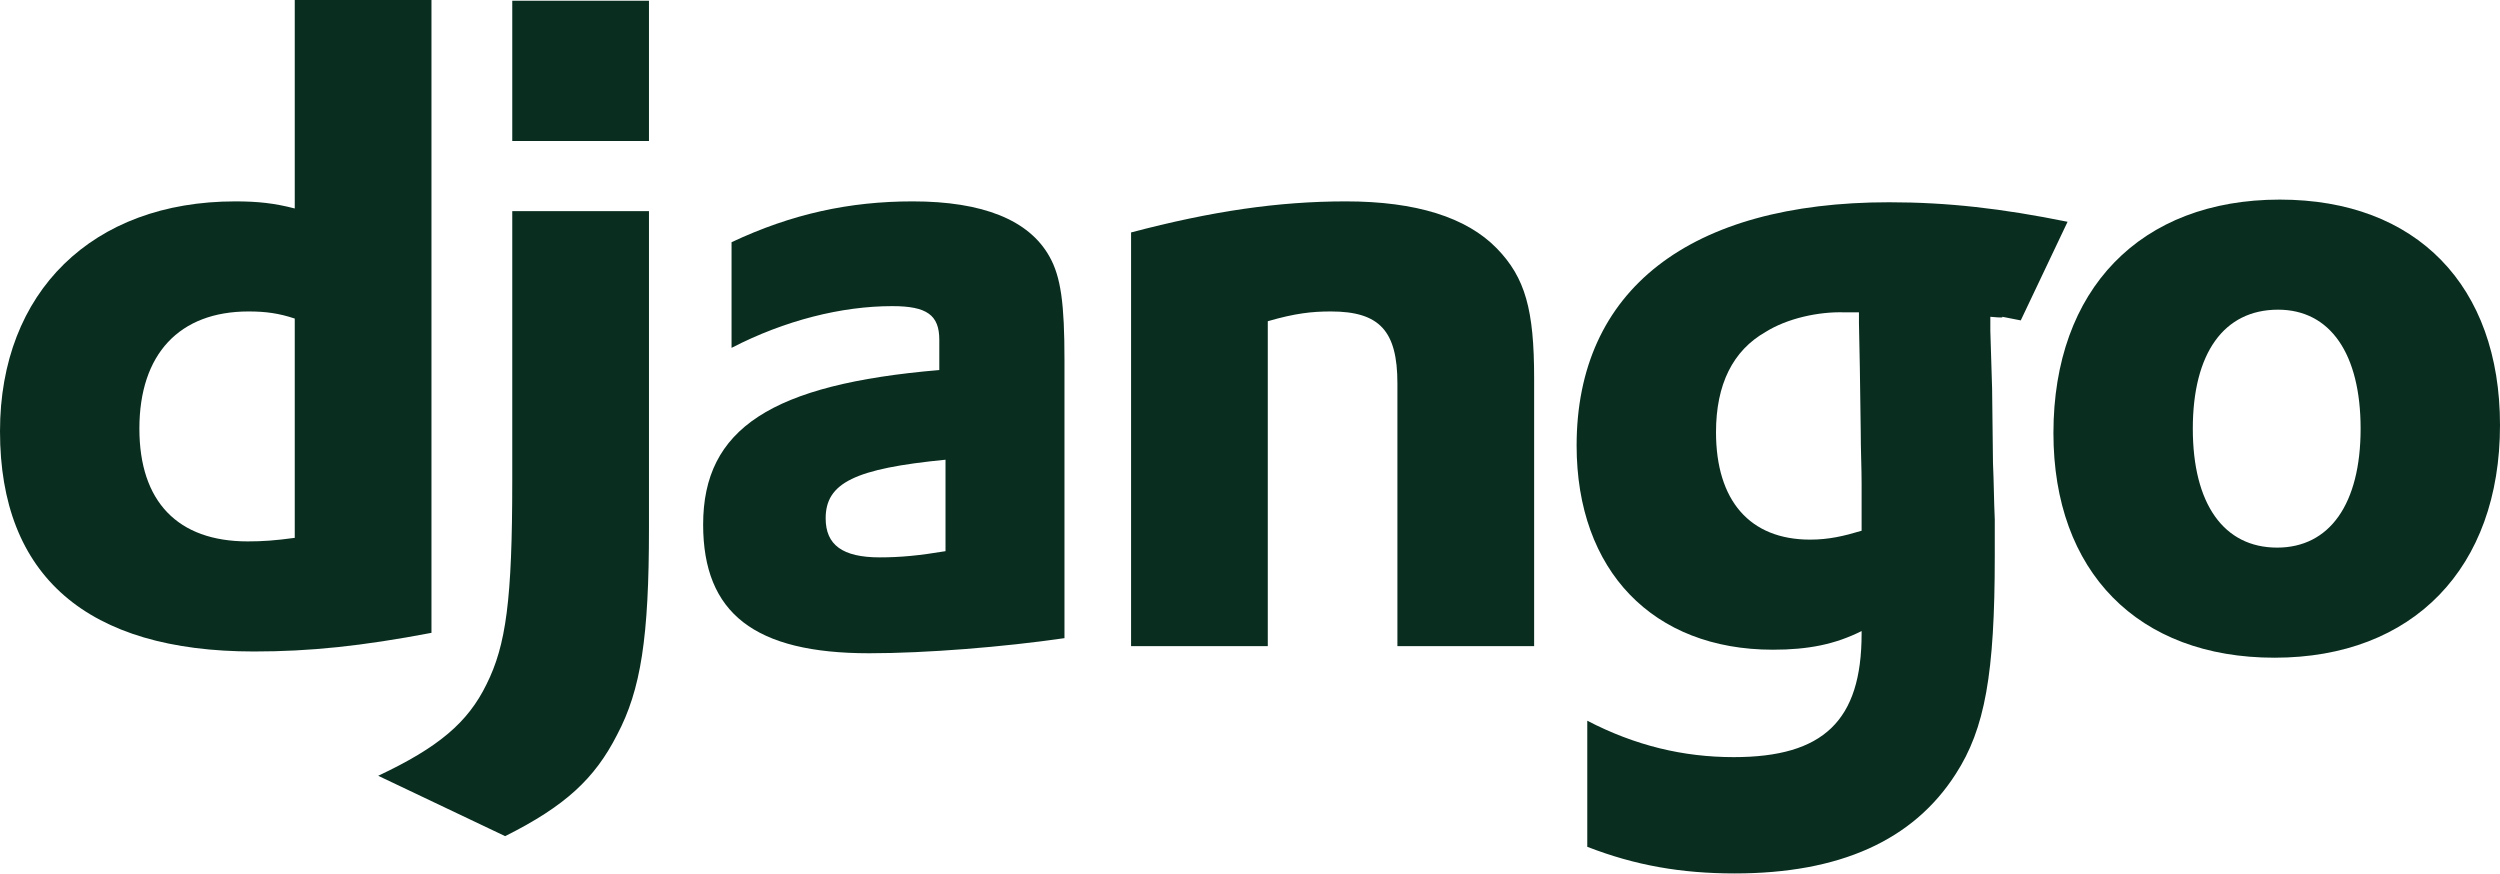
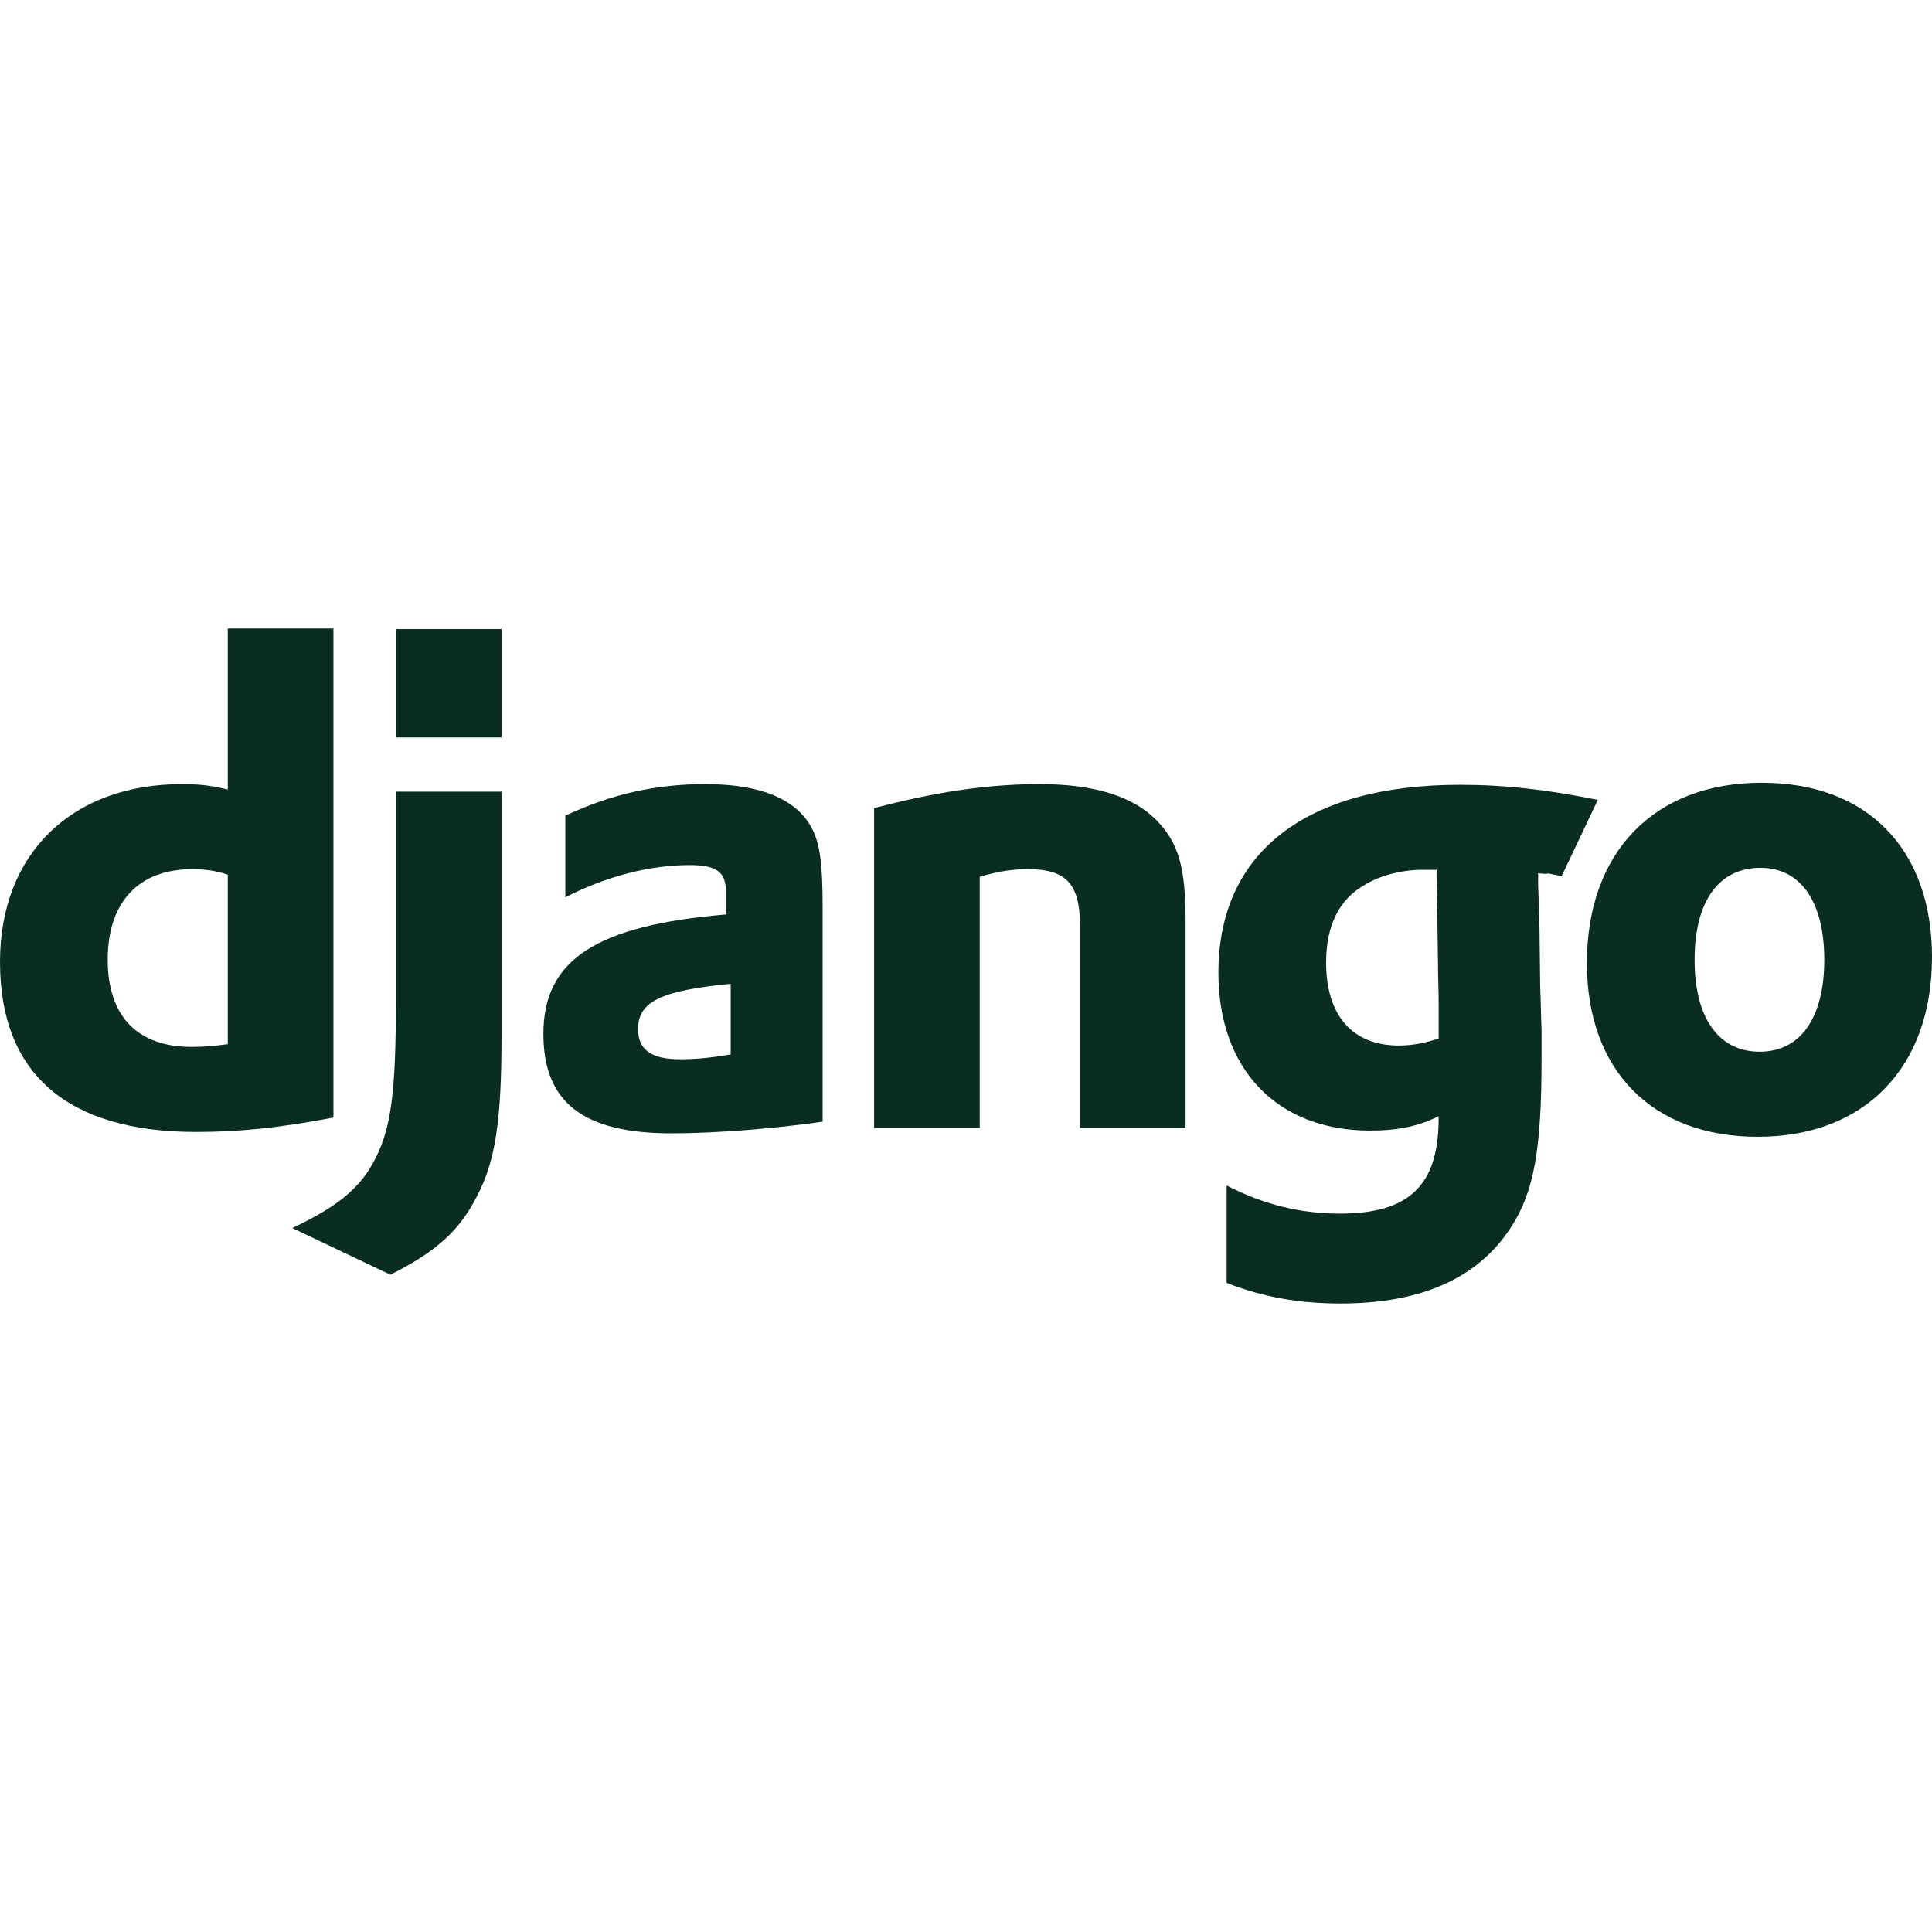
- <svg xmlns="http://www.w3.org/2000/svg" version="1.0" id="Layer_1" width="436.505" height="152.503" viewBox="0 0 436.505 152.503" overflow="visible" enable-background="new 0 0 436.505 152.503" xml:space="preserve">
+ <svg xmlns="http://www.w3.org/2000/svg" version="1.0" id="Layer_1" width="144px" height="144px" viewBox="0 0 436.505 152.503" overflow="visible" enable-background="new 0 0 436.505 152.503" xml:space="preserve">
  <g>
    <g>
      <path fill="#092E20" d="M51.464,0h23.872v110.496c-12.246,2.325-21.237,3.255-31.002,3.255C15.191,113.75,0,100.576,0,75.308    c0-24.337,16.122-40.147,41.078-40.147c3.875,0,6.82,0.309,10.386,1.239V0z M51.464,55.62c-2.79-0.929-5.115-1.239-8.06-1.239    c-12.091,0-19.067,7.441-19.067,20.461c0,12.712,6.666,19.687,18.912,19.687c2.634,0,4.805-0.155,8.215-0.619V55.62z" />
      <path fill="#092E20" d="M113.312,36.865v55.338c0,19.067-1.395,28.212-5.58,36.118c-3.876,7.597-8.992,12.401-19.532,17.672    l-22.167-10.541c10.541-4.96,15.656-9.299,18.911-15.967c3.411-6.82,4.497-14.726,4.497-35.497V36.865H113.312z M89.441,0.127    h23.871v24.492H89.441V0.127z" />
      <path fill="#092E20" d="M127.731,42.29c10.542-4.959,20.617-7.129,31.623-7.129c12.246,0,20.306,3.254,23.872,9.61    c2.014,3.565,2.634,8.215,2.634,18.137v48.517c-10.697,1.55-24.182,2.636-34.102,2.636c-19.996,0-28.988-6.978-28.988-22.478    c0-16.742,11.936-24.492,41.234-26.973v-5.27c0-4.34-2.17-5.889-8.216-5.889c-8.835,0-18.756,2.48-28.058,7.286V42.29z     M165.089,80.268c-15.812,1.55-20.927,4.031-20.927,10.231c0,4.65,2.946,6.82,9.456,6.82c3.566,0,6.82-0.309,11.471-1.084V80.268z    " />
      <path fill="#092E20" d="M197.487,40.585c14.105-3.72,25.731-5.424,37.512-5.424c12.246,0,21.082,2.789,26.354,8.215    c4.96,5.114,6.509,10.694,6.509,22.632v46.812H243.99V66.938c0-9.145-3.1-12.557-11.625-12.557c-3.255,0-6.2,0.31-11.007,1.705    v56.734h-23.871V40.585z" />
      <path fill="#092E20" d="M277.142,125.842c8.372,4.34,16.742,6.354,25.577,6.354c15.655,0,22.321-6.354,22.321-21.546    c0-0.155,0-0.31,0-0.465c-4.65,2.324-9.301,3.255-15.5,3.255c-20.927,0-34.26-13.796-34.26-35.652    c0-27.129,19.688-42.473,54.564-42.473c10.232,0,19.688,1.084,31.159,3.409l-8.174,17.219c-6.356-1.24-0.509-0.166-5.312-0.631    v2.481l0.309,10.074l0.154,13.022c0.155,3.254,0.155,6.51,0.311,9.765c0,2.945,0,4.341,0,6.511c0,20.462-1.705,30.072-6.82,37.977    c-7.441,11.627-20.307,17.362-38.598,17.362c-9.301,0-17.36-1.395-25.732-4.651V125.842z M324.576,54.536c-0.31,0-0.619,0-0.774,0    h-1.706c-4.649-0.155-10.074,1.084-13.796,3.409c-5.734,3.256-8.681,9.147-8.681,17.517c0,11.937,5.892,18.757,16.432,18.757    c3.255,0,5.891-0.621,8.99-1.55v-1.706v-6.509c0-2.79-0.154-5.892-0.154-9.146l-0.154-11.005l-0.156-7.906V54.536z" />
      <path fill="#092E20" d="M398.062,34.85c23.871,0,38.443,15.037,38.443,39.373c0,24.958-15.19,40.614-39.373,40.614    c-23.873,0-38.599-15.037-38.599-39.218C358.534,50.505,373.726,34.85,398.062,34.85z M397.595,95.614    c9.147,0,14.573-7.596,14.573-20.772c0-13.02-5.271-20.771-14.415-20.771c-9.457,0-14.884,7.597-14.884,20.771    C382.87,88.019,388.296,95.614,397.595,95.614z" />
    </g>
  </g>
</svg>
